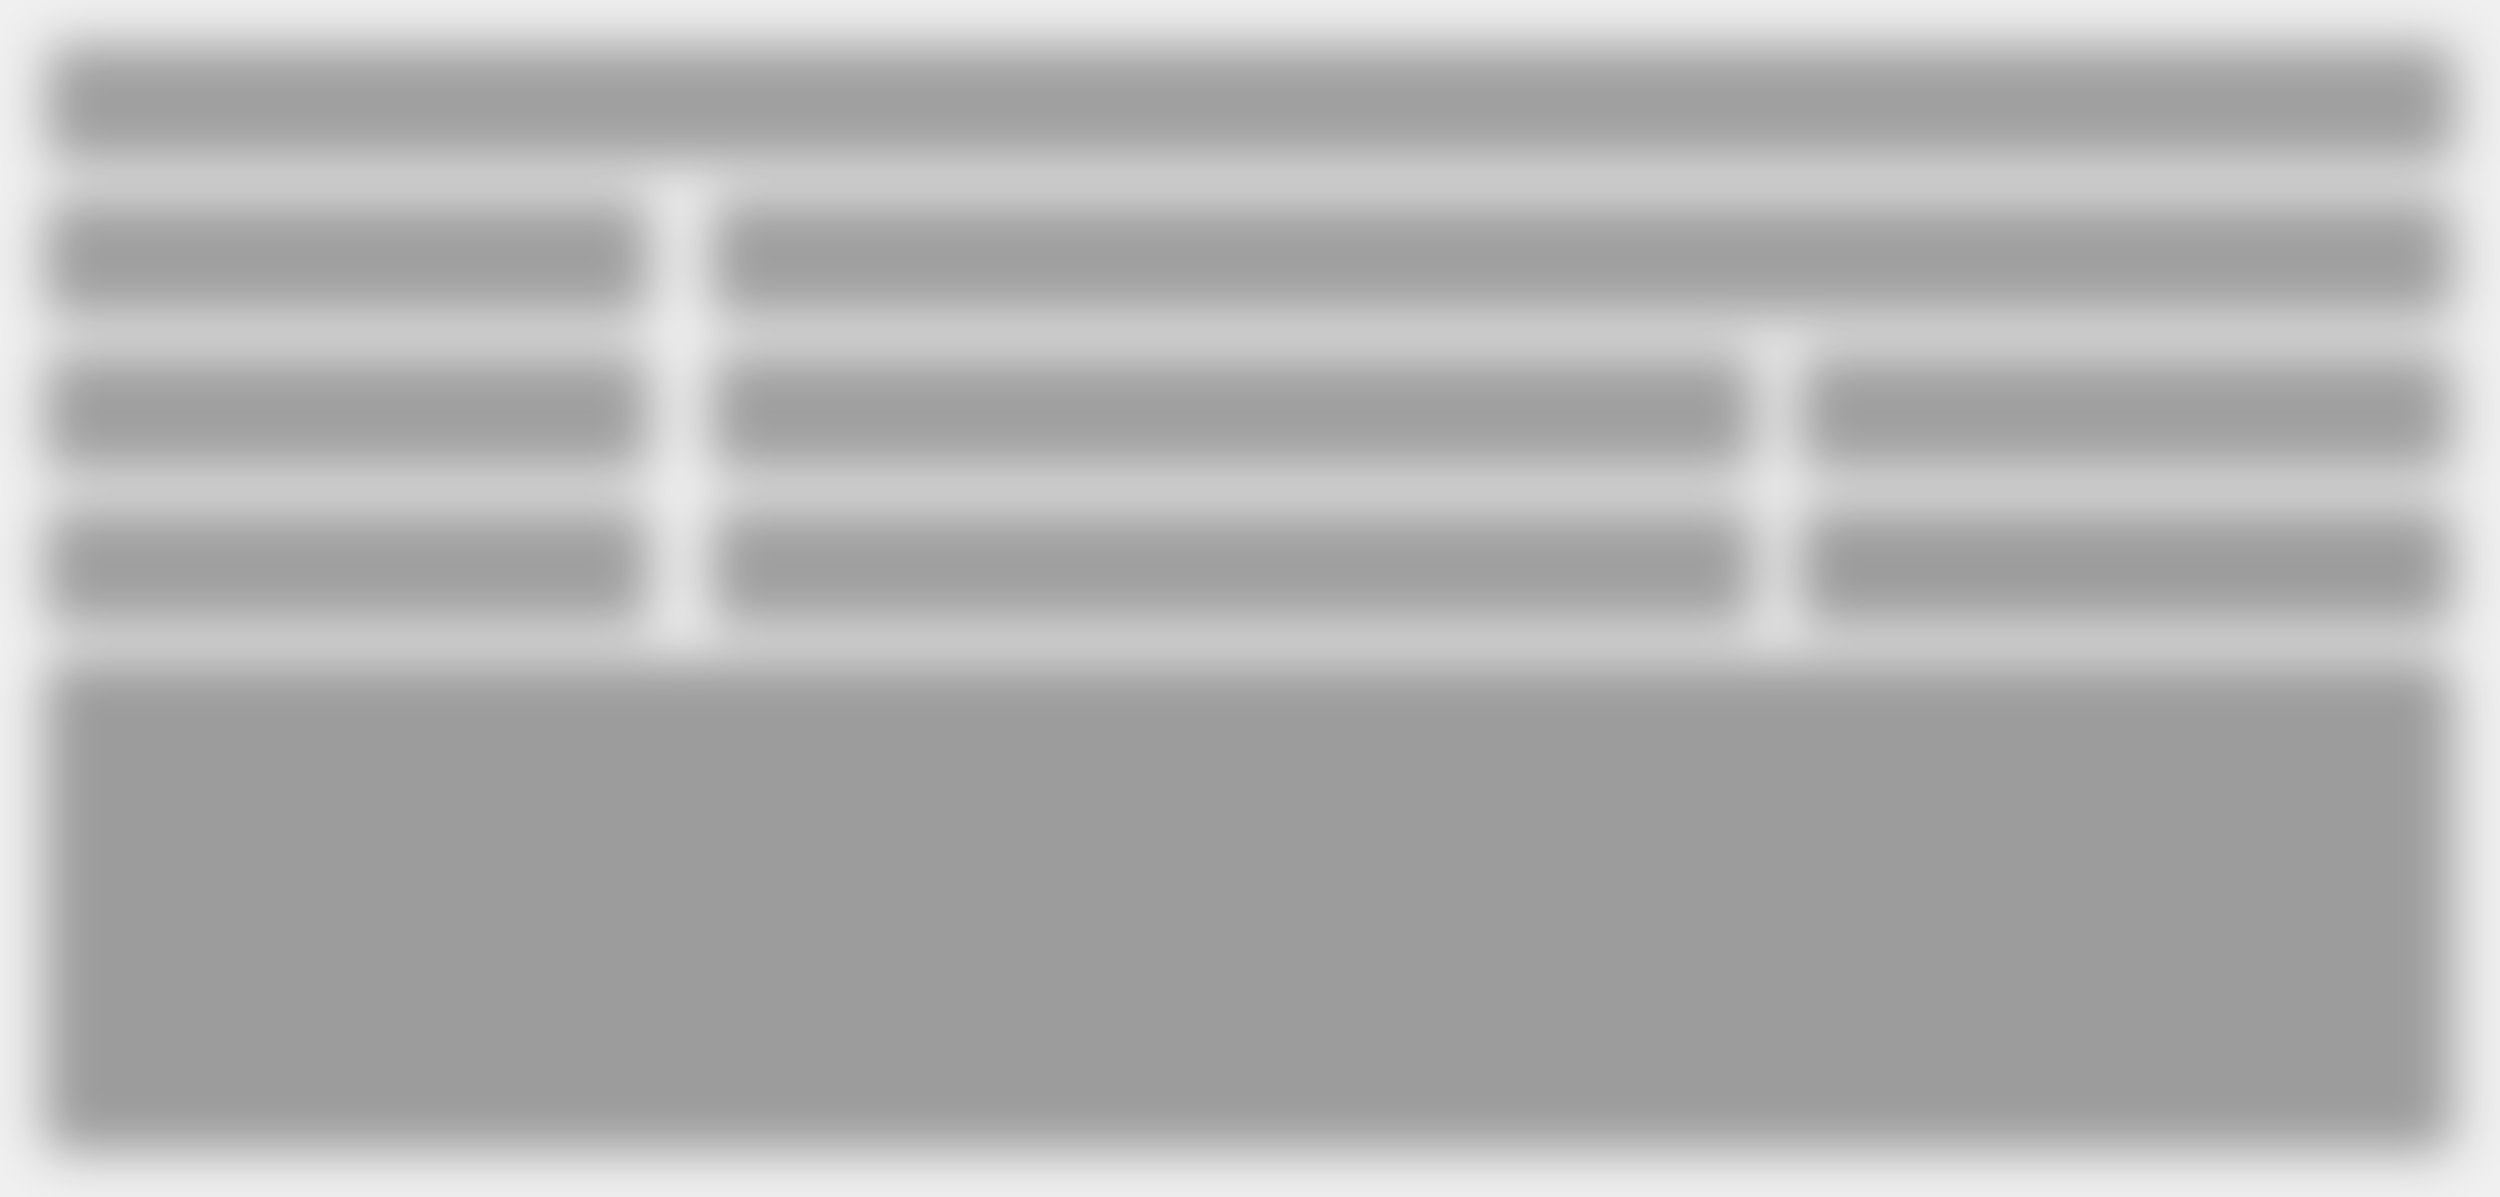
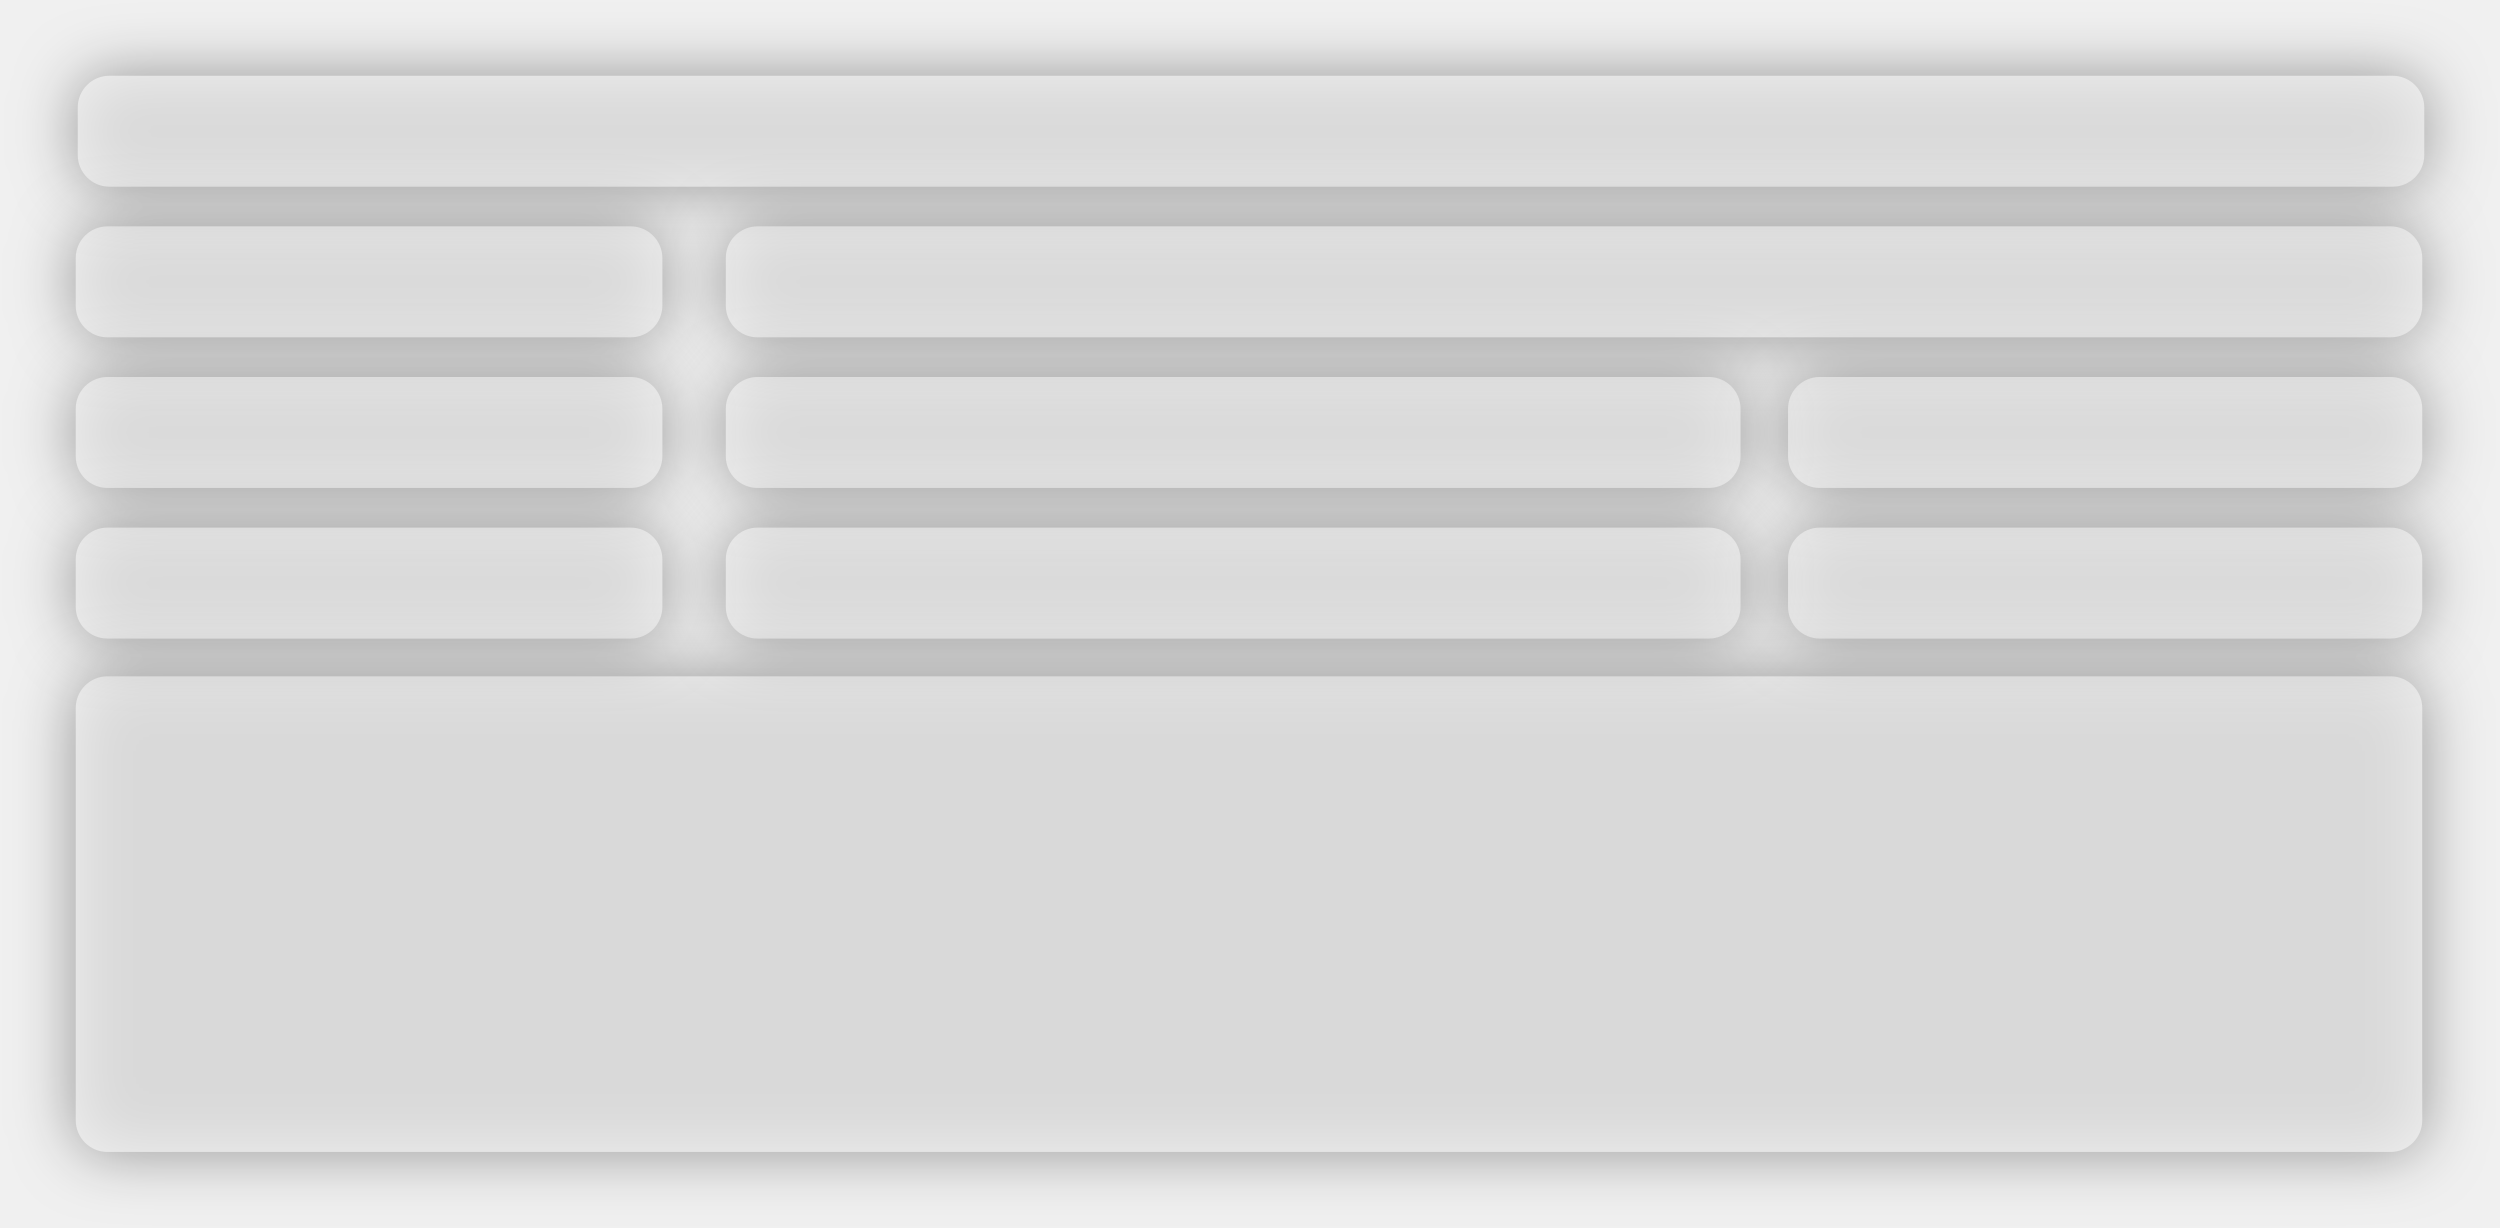
- <svg xmlns="http://www.w3.org/2000/svg" width="1538.833" height="736.384" viewBox="0 0 1538.833 736.384" version="1.1" style="clip-rule:evenodd;fill-rule:evenodd;stroke-linejoin:round;stroke-miterlimit:2" id="svg20" xml:space="preserve">
+ <svg xmlns="http://www.w3.org/2000/svg" width="1576.753" height="774.304" viewBox="0 0 1576.753 774.304" version="1.1" style="clip-rule:evenodd;fill-rule:evenodd;stroke-linejoin:round;stroke-miterlimit:2" id="svg20" xml:space="preserve">
  <defs id="defs20">
-     <filter style="color-interpolation-filters:sRGB;" id="filter2" x="-0.037" y="-0.081" width="1.075" height="1.163">
-       <feFlood result="flood" in="SourceGraphic" flood-opacity="0.498" flood-color="rgb(0,0,0)" id="feFlood1" />
-       <feGaussianBlur result="blur" in="SourceGraphic" stdDeviation="8" id="feGaussianBlur1" />
+     <filter style="color-interpolation-filters:sRGB" id="filter2" x="-0.032" y="-0.682" width="1.065" height="2.365">
+       <feFlood result="flood" in="SourceGraphic" flood-opacity="0.502" flood-color="rgb(0,0,0)" id="feFlood1" />
+       <feGaussianBlur result="blur" in="SourceGraphic" stdDeviation="19.9" id="feGaussianBlur1" />
      <feOffset result="offset" in="blur" dx="0" dy="0" id="feOffset1" />
      <feComposite result="comp1" operator="in" in="flood" in2="offset" id="feComposite1" />
-       <feComposite result="fbSourceGraphic" operator="over" in="SourceGraphic" in2="comp1" id="feComposite2" />
-       <feColorMatrix result="fbSourceGraphicAlpha" in="fbSourceGraphic" values="0 0 0 -1 0 0 0 0 -1 0 0 0 0 -1 0 0 0 0 1 0" id="feColorMatrix6" />
-       <feFlood id="feFlood6" result="flood" in="fbSourceGraphic" flood-opacity="0.498" flood-color="rgb(0,0,0)" />
-       <feGaussianBlur id="feGaussianBlur6" result="blur" in="fbSourceGraphic" stdDeviation="0" />
-       <feOffset id="feOffset6" result="offset" in="blur" dx="0" dy="0" />
-       <feComposite id="feComposite6" result="comp1" operator="in" in="flood" in2="offset" />
-       <feComposite id="feComposite7" result="fbSourceGraphic" operator="over" in="fbSourceGraphic" in2="comp1" />
-       <feColorMatrix result="fbSourceGraphicAlpha" in="fbSourceGraphic" values="0 0 0 -1 0 0 0 0 -1 0 0 0 0 -1 0 0 0 0 1 0" id="feColorMatrix4" />
-       <feFlood id="feFlood4" result="flood" in="fbSourceGraphic" flood-opacity="0.384" flood-color="rgb(0,0,0)" />
-       <feGaussianBlur id="feGaussianBlur4" result="blur" in="fbSourceGraphic" stdDeviation="15" />
-       <feOffset id="feOffset4" result="offset" in="blur" dx="0" dy="0" />
-       <feComposite id="feComposite4" result="comp1" operator="in" in="flood" in2="offset" />
-       <feComposite id="feComposite5" result="comp2" operator="atop" in="comp1" in2="comp1" />
+       <feComposite result="comp2" operator="out" in="comp1" in2="SourceGraphic" id="feComposite2" />
+     </filter>
+     <filter style="color-interpolation-filters:sRGB" id="filter4" x="-0.129" y="-0.682" width="1.258" height="2.365">
+       <feFlood result="flood" in="SourceGraphic" flood-opacity="0.502" flood-color="rgb(0,0,0)" id="feFlood2" />
+       <feGaussianBlur result="blur" in="SourceGraphic" stdDeviation="19.9" id="feGaussianBlur2" />
+       <feOffset result="offset" in="blur" dx="0" dy="0" id="feOffset2" />
+       <feComposite result="comp1" operator="in" in="flood" in2="offset" id="feComposite3" />
+       <feComposite result="comp2" operator="out" in="comp1" in2="SourceGraphic" id="feComposite4" />
+     </filter>
+     <filter style="color-interpolation-filters:sRGB" id="filter6" x="-0.129" y="-0.682" width="1.258" height="2.365">
+       <feFlood result="flood" in="SourceGraphic" flood-opacity="0.502" flood-color="rgb(0,0,0)" id="feFlood4" />
+       <feGaussianBlur result="blur" in="SourceGraphic" stdDeviation="19.9" id="feGaussianBlur4" />
+       <feOffset result="offset" in="blur" dx="0" dy="0" id="feOffset4" />
+       <feComposite result="comp1" operator="in" in="flood" in2="offset" id="feComposite5" />
+       <feComposite result="comp2" operator="out" in="comp1" in2="SourceGraphic" id="feComposite6" />
+     </filter>
+     <filter style="color-interpolation-filters:sRGB" id="filter8" x="-0.129" y="-0.682" width="1.258" height="2.365">
+       <feFlood result="flood" in="SourceGraphic" flood-opacity="0.502" flood-color="rgb(0,0,0)" id="feFlood6" />
+       <feGaussianBlur result="blur" in="SourceGraphic" stdDeviation="19.9" id="feGaussianBlur6" />
+       <feOffset result="offset" in="blur" dx="0" dy="0" id="feOffset6" />
+       <feComposite result="comp1" operator="in" in="flood" in2="offset" id="feComposite7" />
+       <feComposite result="comp2" operator="out" in="comp1" in2="SourceGraphic" id="feComposite8" />
+     </filter>
+     <filter style="color-interpolation-filters:sRGB" id="filter10" x="-0.045" y="-0.682" width="1.089" height="2.365">
+       <feFlood result="flood" in="SourceGraphic" flood-opacity="0.502" flood-color="rgb(0,0,0)" id="feFlood8" />
+       <feGaussianBlur result="blur" in="SourceGraphic" stdDeviation="19.9" id="feGaussianBlur8" />
+       <feOffset result="offset" in="blur" dx="0" dy="0" id="feOffset8" />
+       <feComposite result="comp1" operator="in" in="flood" in2="offset" id="feComposite9" />
+       <feComposite result="comp2" operator="out" in="comp1" in2="SourceGraphic" id="feComposite10" />
+     </filter>
+     <filter style="color-interpolation-filters:sRGB" id="filter12" x="-0.075" y="-0.682" width="1.149" height="2.365">
+       <feFlood result="flood" in="SourceGraphic" flood-opacity="0.502" flood-color="rgb(0,0,0)" id="feFlood10" />
+       <feGaussianBlur result="blur" in="SourceGraphic" stdDeviation="19.9" id="feGaussianBlur10" />
+       <feOffset result="offset" in="blur" dx="0" dy="0" id="feOffset10" />
+       <feComposite result="comp1" operator="in" in="flood" in2="offset" id="feComposite11" />
+       <feComposite result="comp2" operator="out" in="comp1" in2="SourceGraphic" id="feComposite12" />
+     </filter>
+     <filter style="color-interpolation-filters:sRGB" id="filter14" x="-0.075" y="-0.682" width="1.149" height="2.365">
+       <feFlood result="flood" in="SourceGraphic" flood-opacity="0.502" flood-color="rgb(0,0,0)" id="feFlood12" />
+       <feGaussianBlur result="blur" in="SourceGraphic" stdDeviation="19.9" id="feGaussianBlur12" />
+       <feOffset result="offset" in="blur" dx="0" dy="0" id="feOffset12" />
+       <feComposite result="comp1" operator="in" in="flood" in2="offset" id="feComposite13" />
+       <feComposite result="comp2" operator="out" in="comp1" in2="SourceGraphic" id="feComposite14" />
+     </filter>
+     <filter style="color-interpolation-filters:sRGB" id="filter16" x="-0.119" y="-0.682" width="1.239" height="2.365">
+       <feFlood result="flood" in="SourceGraphic" flood-opacity="0.502" flood-color="rgb(0,0,0)" id="feFlood14" />
+       <feGaussianBlur result="blur" in="SourceGraphic" stdDeviation="19.9" id="feGaussianBlur14" />
+       <feOffset result="offset" in="blur" dx="0" dy="0" id="feOffset14" />
+       <feComposite result="comp1" operator="in" in="flood" in2="offset" id="feComposite15" />
+       <feComposite result="comp2" operator="out" in="comp1" in2="SourceGraphic" id="feComposite16" />
+     </filter>
+     <filter style="color-interpolation-filters:sRGB" id="filter18" x="-0.119" y="-0.682" width="1.239" height="2.365">
+       <feFlood result="flood" in="SourceGraphic" flood-opacity="0.502" flood-color="rgb(0,0,0)" id="feFlood16" />
+       <feGaussianBlur result="blur" in="SourceGraphic" stdDeviation="19.9" id="feGaussianBlur16" />
+       <feOffset result="offset" in="blur" dx="0" dy="0" id="feOffset16" />
+       <feComposite result="comp1" operator="in" in="flood" in2="offset" id="feComposite17" />
+       <feComposite result="comp2" operator="out" in="comp1" in2="SourceGraphic" id="feComposite18" />
+     </filter>
+     <filter style="color-interpolation-filters:sRGB" id="filter20" x="-0.032" y="-0.159" width="1.065" height="1.318">
+       <feFlood result="flood" in="SourceGraphic" flood-opacity="0.502" flood-color="rgb(0,0,0)" id="feFlood18" />
+       <feGaussianBlur result="blur" in="SourceGraphic" stdDeviation="19.9" id="feGaussianBlur18" />
+       <feOffset result="offset" in="blur" dx="0" dy="0" id="feOffset18" />
+       <feComposite result="comp1" operator="in" in="flood" in2="offset" id="feComposite19" />
+       <feComposite result="comp2" operator="out" in="comp1" in2="SourceGraphic" id="feComposite20" />
    </filter>
  </defs>
-   <g id="g1" style="clip-rule:evenodd;display:inline;fill-rule:evenodd;stroke-linejoin:round;stroke-miterlimit:2;filter:url(#filter2)" transform="translate(28.8,28.8)">
-     <path d="m 370,102 c 0,-3.862 -2.9,-7 -6.474,-7 H 6.474 C 2.904,95 0,98.138 0,102 v 56 c 0,3.863 2.904,7 6.474,7 H 363.526 C 367.1,165 370,161.863 370,158 Z" style="mix-blend-mode:overlay;fill:#ffffff;fill-opacity:0.695;stroke-width:0.962" id="path1" />
-     <path d="M 370,196.744 C 370,193.021 367.204,190 363.762,190 H 6.238 C 2.796,190 0,193.021 0,196.744 v 56.512 C 0,256.979 2.796,260 6.238,260 H 363.762 C 367.204,260 370,256.979 370,253.256 Z" style="fill:#ffffff;fill-opacity:0.695;stroke-width:0.962" id="path2" />
-     <path d="m 370,292 c 0,-3.862 -2.9,-7 -6.474,-7 H 6.474 C 2.904,285 0,288.138 0,292 v 56 c 0,3.863 2.904,7 6.474,7 H 363.526 C 367.1,355 370,351.863 370,348 Z" style="fill:#ffffff;fill-opacity:0.695;stroke-width:0.962" id="path3" />
-     <path d="m 1479.97,102 c 0,-3.862 -2.837,-7 -6.326,-7 H 416.326 c -3.488,0 -6.326,3.138 -6.326,7 v 56 c 0,3.863 2.838,7 6.326,7 H 1473.645 c 3.488,0 6.326,-3.137 6.326,-7 z" style="fill:#ffffff;fill-opacity:0.695;stroke-width:0.951" id="path4" />
-     <path d="m 1481.233,7 c 0,-3.862 -3.925,-7 -8.75,-7 H 10.019 C 5.195,0 1.27,3.138 1.27,7 v 56 c 0,3.863 3.925,7 8.75,7 H 1472.483 c 4.825,0 8.75,-3.137 8.75,-7 z" style="clip-rule:evenodd;fill:#ffffff;fill-opacity:0.695;fill-rule:evenodd;stroke-width:1.118;stroke-linejoin:round;stroke-miterlimit:2" id="path4-6" />
-     <path d="m 1050,197 c 0,-3.862 -2.699,-7 -6.023,-7 H 416.024 C 412.699,190 410,193.138 410,197 v 56 c 0,3.863 2.699,7 6.024,7 h 627.953 c 3.325,0 6.023,-3.137 6.023,-7 z" style="fill:#ffffff;fill-opacity:0.695;stroke-width:0.927" id="path5" />
-     <path d="m 1050,292 c 0,-3.862 -2.699,-7 -6.023,-7 H 416.024 C 412.699,285 410,288.138 410,292 v 56 c 0,3.863 2.699,7 6.024,7 h 627.953 c 3.325,0 6.023,-3.137 6.023,-7 z" style="fill:#ffffff;fill-opacity:0.695;stroke-width:0.927" id="path6" />
-     <path d="m 1479.963,197 c 0,-3.862 -3.135,-7 -6.999,-7 h -386.003 c -3.86,0 -6.999,3.138 -6.999,7 v 56 c 0,3.863 3.139,7 6.999,7 h 386.003 c 3.864,0 6.999,-3.137 6.999,-7 z" style="fill:#ffffff;fill-opacity:0.695" id="path7" />
-     <path d="m 1479.963,292 c 0,-3.862 -3.135,-7 -6.999,-7 h -386.003 c -3.86,0 -6.999,3.138 -6.999,7 v 56 c 0,3.863 3.139,7 6.999,7 h 386.003 c 3.864,0 6.999,-3.137 6.999,-7 z" style="display:inline;fill:#ffffff;fill-opacity:0.75" id="path8" />
-     <path style="clip-rule:evenodd;fill:#ffffff;fill-opacity:0.749;fill-rule:evenodd;stroke-width:21.713;stroke-linejoin:round;stroke-miterlimit:2" id="rect2" width="1479.963" height="247.062" x="0" y="378.784" d="m 10,378.784 1459.963,0 a 10,10 45 0 1 10,10 v 227.062 a 10,10 135 0 1 -10,10 H 10 a 10,10 45 0 1 -10,-10 V 388.784 a 10,10 135 0 1 10,-10 z" transform="matrix(1,0,0,1.21427,0,-81.16211)" />
-   </g>
+   <path style="clip-rule:evenodd;fill:#111111;fill-opacity:0.749;fill-rule:evenodd;stroke-width:0;stroke-linejoin:round;stroke-miterlimit:2;filter:url(#filter2)" id="rect3" width="1479.963" height="70" x="1.27" y="0" d="m 21.27,0 h 1439.963 a 20,20 45 0 1 20,20 v 30 a 20,20 135 0 1 -20,20 H 21.27 A 20,20 45 0 1 1.27,50 V 20 a 20,20 135 0 1 20,-20 z" transform="translate(47.76,47.76)" />
+   <path style="clip-rule:evenodd;fill:#111111;fill-opacity:0.749;fill-rule:evenodd;stroke-width:0;stroke-linejoin:round;stroke-miterlimit:2;filter:url(#filter4)" id="rect3-3" width="370" height="70" x="-12.687" y="-136.413" d="M 7.313,-136.413 H 337.313 a 20,20 45 0 1 20,20 v 30 a 20,20 135 0 1 -20,20 H 7.313 a 20,20 45 0 1 -20,-20 V -116.413 a 20,20 135 0 1 20,-20 z" transform="translate(60.4469,279.1731)" />
+   <path style="clip-rule:evenodd;fill:#111111;fill-opacity:0.749;fill-rule:evenodd;stroke-width:0;stroke-linejoin:round;stroke-miterlimit:2;filter:url(#filter6)" id="rect3-3-0" width="370" height="70" x="-12.687" y="-136.413" d="M 7.313,-136.413 H 337.313 a 20,20 45 0 1 20,20 v 30 a 20,20 135 0 1 -20,20 H 7.313 a 20,20 45 0 1 -20,-20 V -116.413 a 20,20 135 0 1 20,-20 z" transform="translate(60.4469,469.1731)" />
+   <path style="clip-rule:evenodd;fill:#111111;fill-opacity:0.749;fill-rule:evenodd;stroke-width:0;stroke-linejoin:round;stroke-miterlimit:2;filter:url(#filter8)" id="rect3-3-1" width="370" height="70" x="-12.687" y="-136.413" d="M 7.313,-136.413 H 337.313 a 20,20 45 0 1 20,20 v 30 a 20,20 135 0 1 -20,20 H 7.313 a 20,20 45 0 1 -20,-20 V -116.413 a 20,20 135 0 1 20,-20 z" transform="translate(60.4469,374.1731)" />
+   <path style="clip-rule:evenodd;fill:#111111;fill-opacity:0.749;fill-rule:evenodd;stroke-width:0;stroke-linejoin:round;stroke-miterlimit:2;filter:url(#filter10)" id="rect3-3-7" width="1069.97" height="70" x="410" y="95" d="m 430,95 h 1029.97 a 20,20 45 0 1 20,20 v 30 a 20,20 135 0 1 -20,20 H 430 a 20,20 45 0 1 -20,-20 v -30 a 20,20 135 0 1 20,-20 z" transform="translate(47.76,47.76)" />
+   <path style="clip-rule:evenodd;fill:#111111;fill-opacity:0.749;fill-rule:evenodd;stroke-width:0;stroke-linejoin:round;stroke-miterlimit:2;filter:url(#filter12)" id="rect3-3-7-7" width="640" height="70" x="410" y="285" d="m 430,285 h 600 a 20,20 45 0 1 20,20 v 30 a 20,20 135 0 1 -20,20 H 430 a 20,20 45 0 1 -20,-20 v -30 a 20,20 135 0 1 20,-20 z" transform="translate(47.76,47.76)" />
+   <path style="clip-rule:evenodd;fill:#111111;fill-opacity:0.749;fill-rule:evenodd;stroke-width:0;stroke-linejoin:round;stroke-miterlimit:2;filter:url(#filter14)" id="rect3-3-7-7-1" width="640" height="70" x="410" y="285" d="m 430,285 h 600 a 20,20 45 0 1 20,20 v 30 a 20,20 135 0 1 -20,20 H 430 a 20,20 45 0 1 -20,-20 v -30 a 20,20 135 0 1 20,-20 z" transform="translate(47.76,-47.24)" />
+   <path style="clip-rule:evenodd;fill:#111111;fill-opacity:0.749;fill-rule:evenodd;stroke-width:0;stroke-linejoin:round;stroke-miterlimit:2;filter:url(#filter16)" id="rect3-3-7-7-1-8" width="400" height="70" x="1079.962" y="190" d="m 1099.962,190 h 360 a 20,20 45 0 1 20,20 v 30 a 20,20 135 0 1 -20,20 h -360 a 20,20 45 0 1 -20,-20 v -30 a 20,20 135 0 1 20,-20 z" transform="translate(47.76,47.76)" />
+   <path style="clip-rule:evenodd;fill:#111111;fill-opacity:0.749;fill-rule:evenodd;stroke-width:0;stroke-linejoin:round;stroke-miterlimit:2;filter:url(#filter18)" id="rect3-3-7-7-1-8-8" width="400" height="70" x="1079.962" y="190" d="m 1099.962,190 h 360 a 20,20 45 0 1 20,20 v 30 a 20,20 135 0 1 -20,20 h -360 a 20,20 45 0 1 -20,-20 v -30 a 20,20 135 0 1 20,-20 z" transform="translate(47.76,142.76)" />
+   <path style="clip-rule:evenodd;fill:#111111;fill-opacity:0.749;fill-rule:evenodd;stroke-width:0;stroke-linejoin:round;stroke-miterlimit:2;filter:url(#filter20)" id="rect3-3-7-7-1-8-8-9" width="1479.963" height="300" x="0" y="378.784" d="m 20,378.784 h 1439.963 a 20,20 45 0 1 20,20 v 260 a 20,20 135 0 1 -20,20 L 20,678.784 a 20,20 45 0 1 -20,-20 v -260 a 20,20 135 0 1 20,-20 z" transform="translate(47.76,47.76)" />
</svg>
